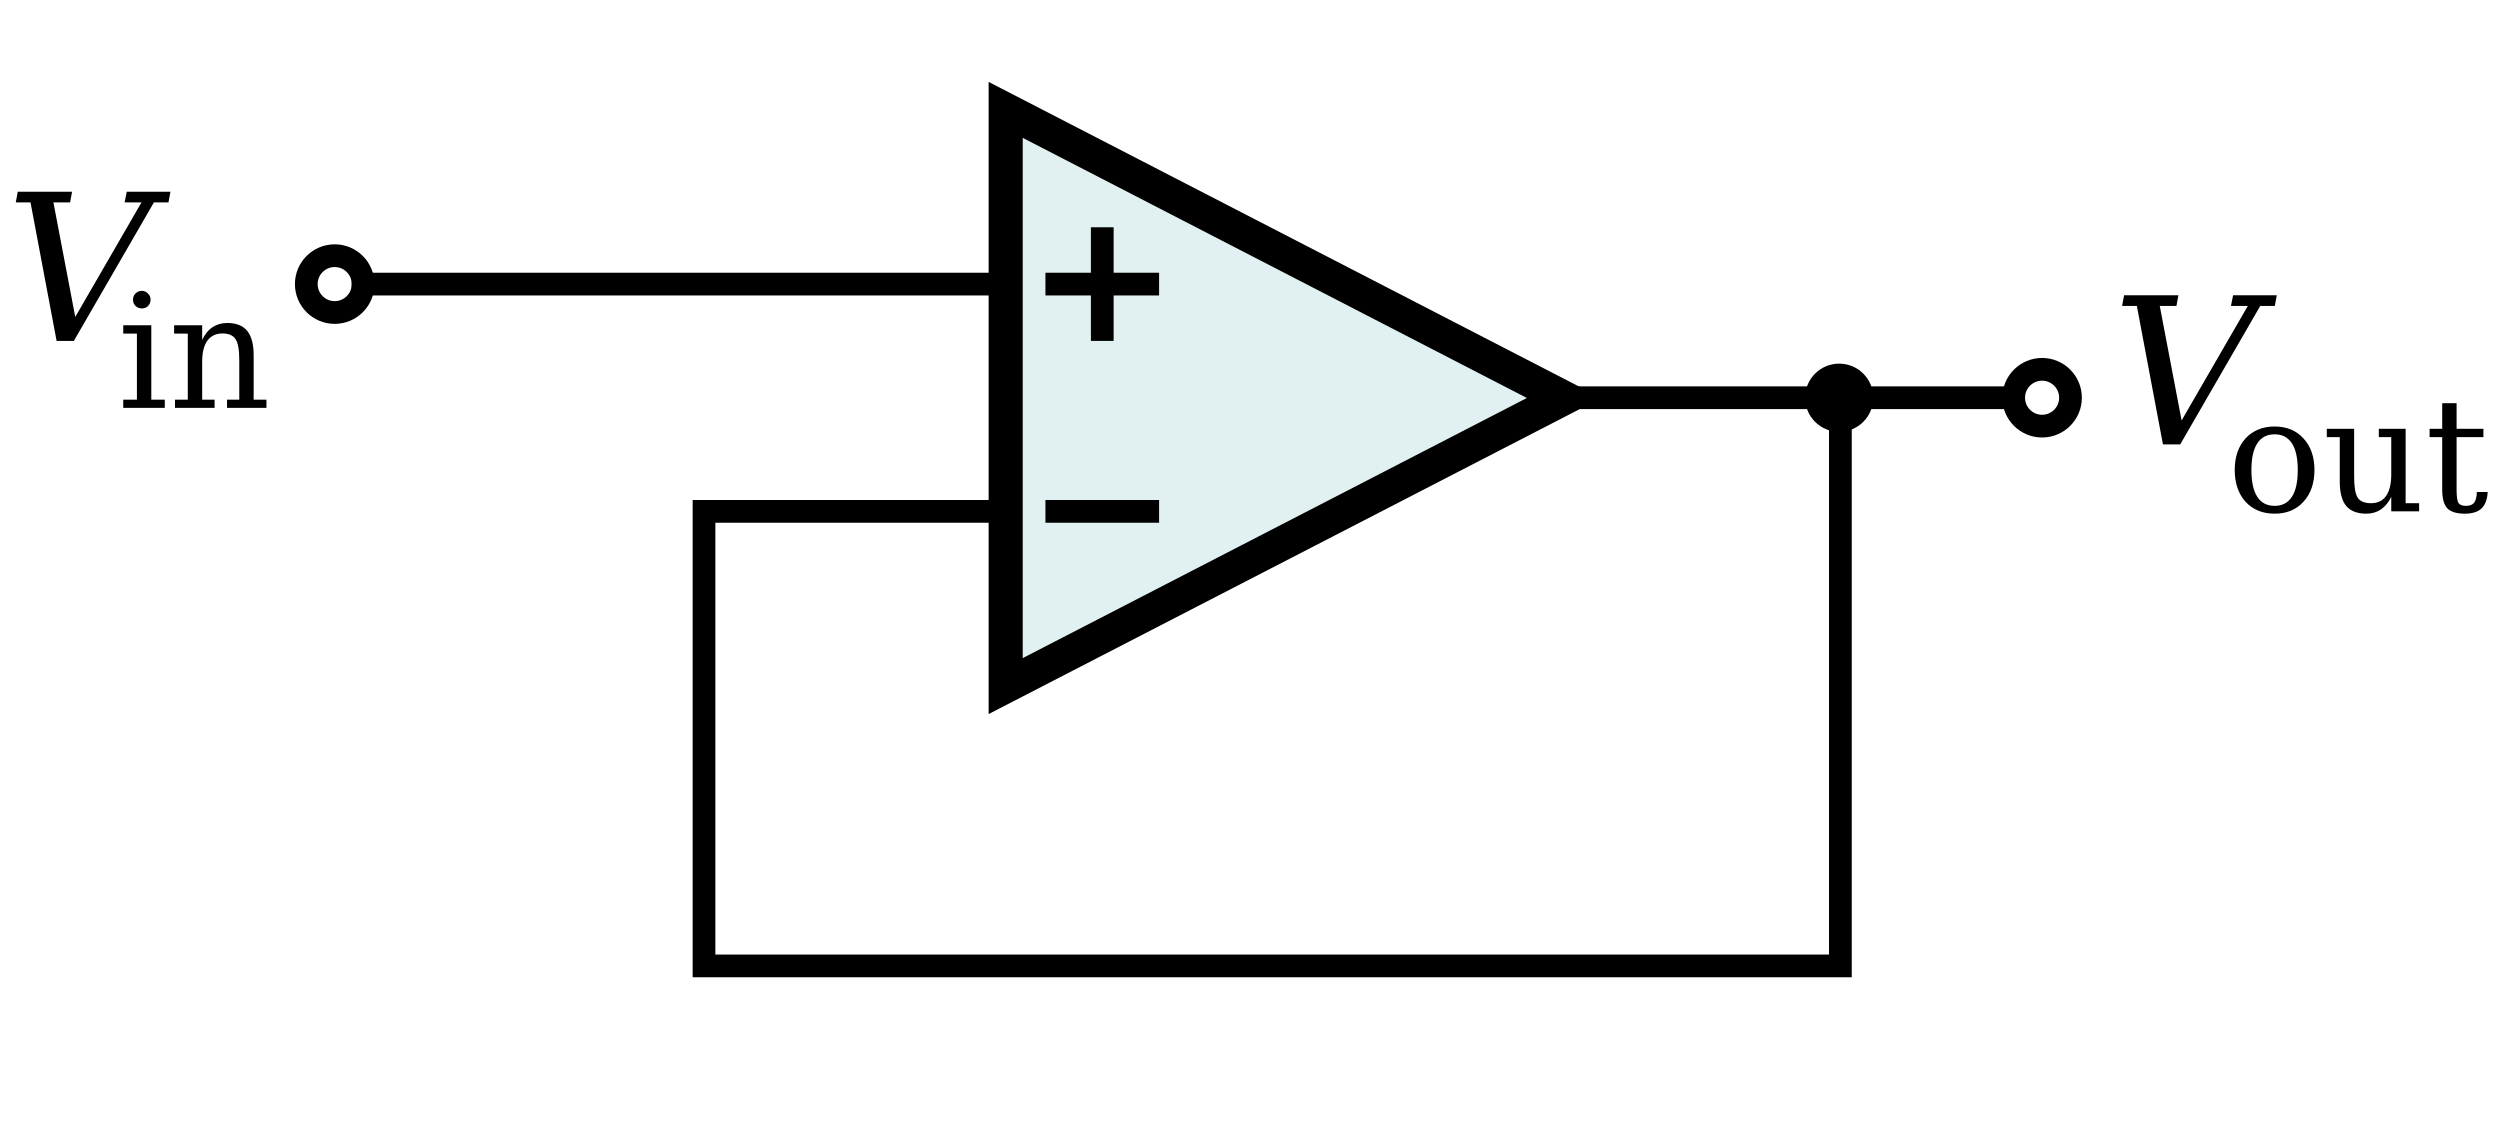
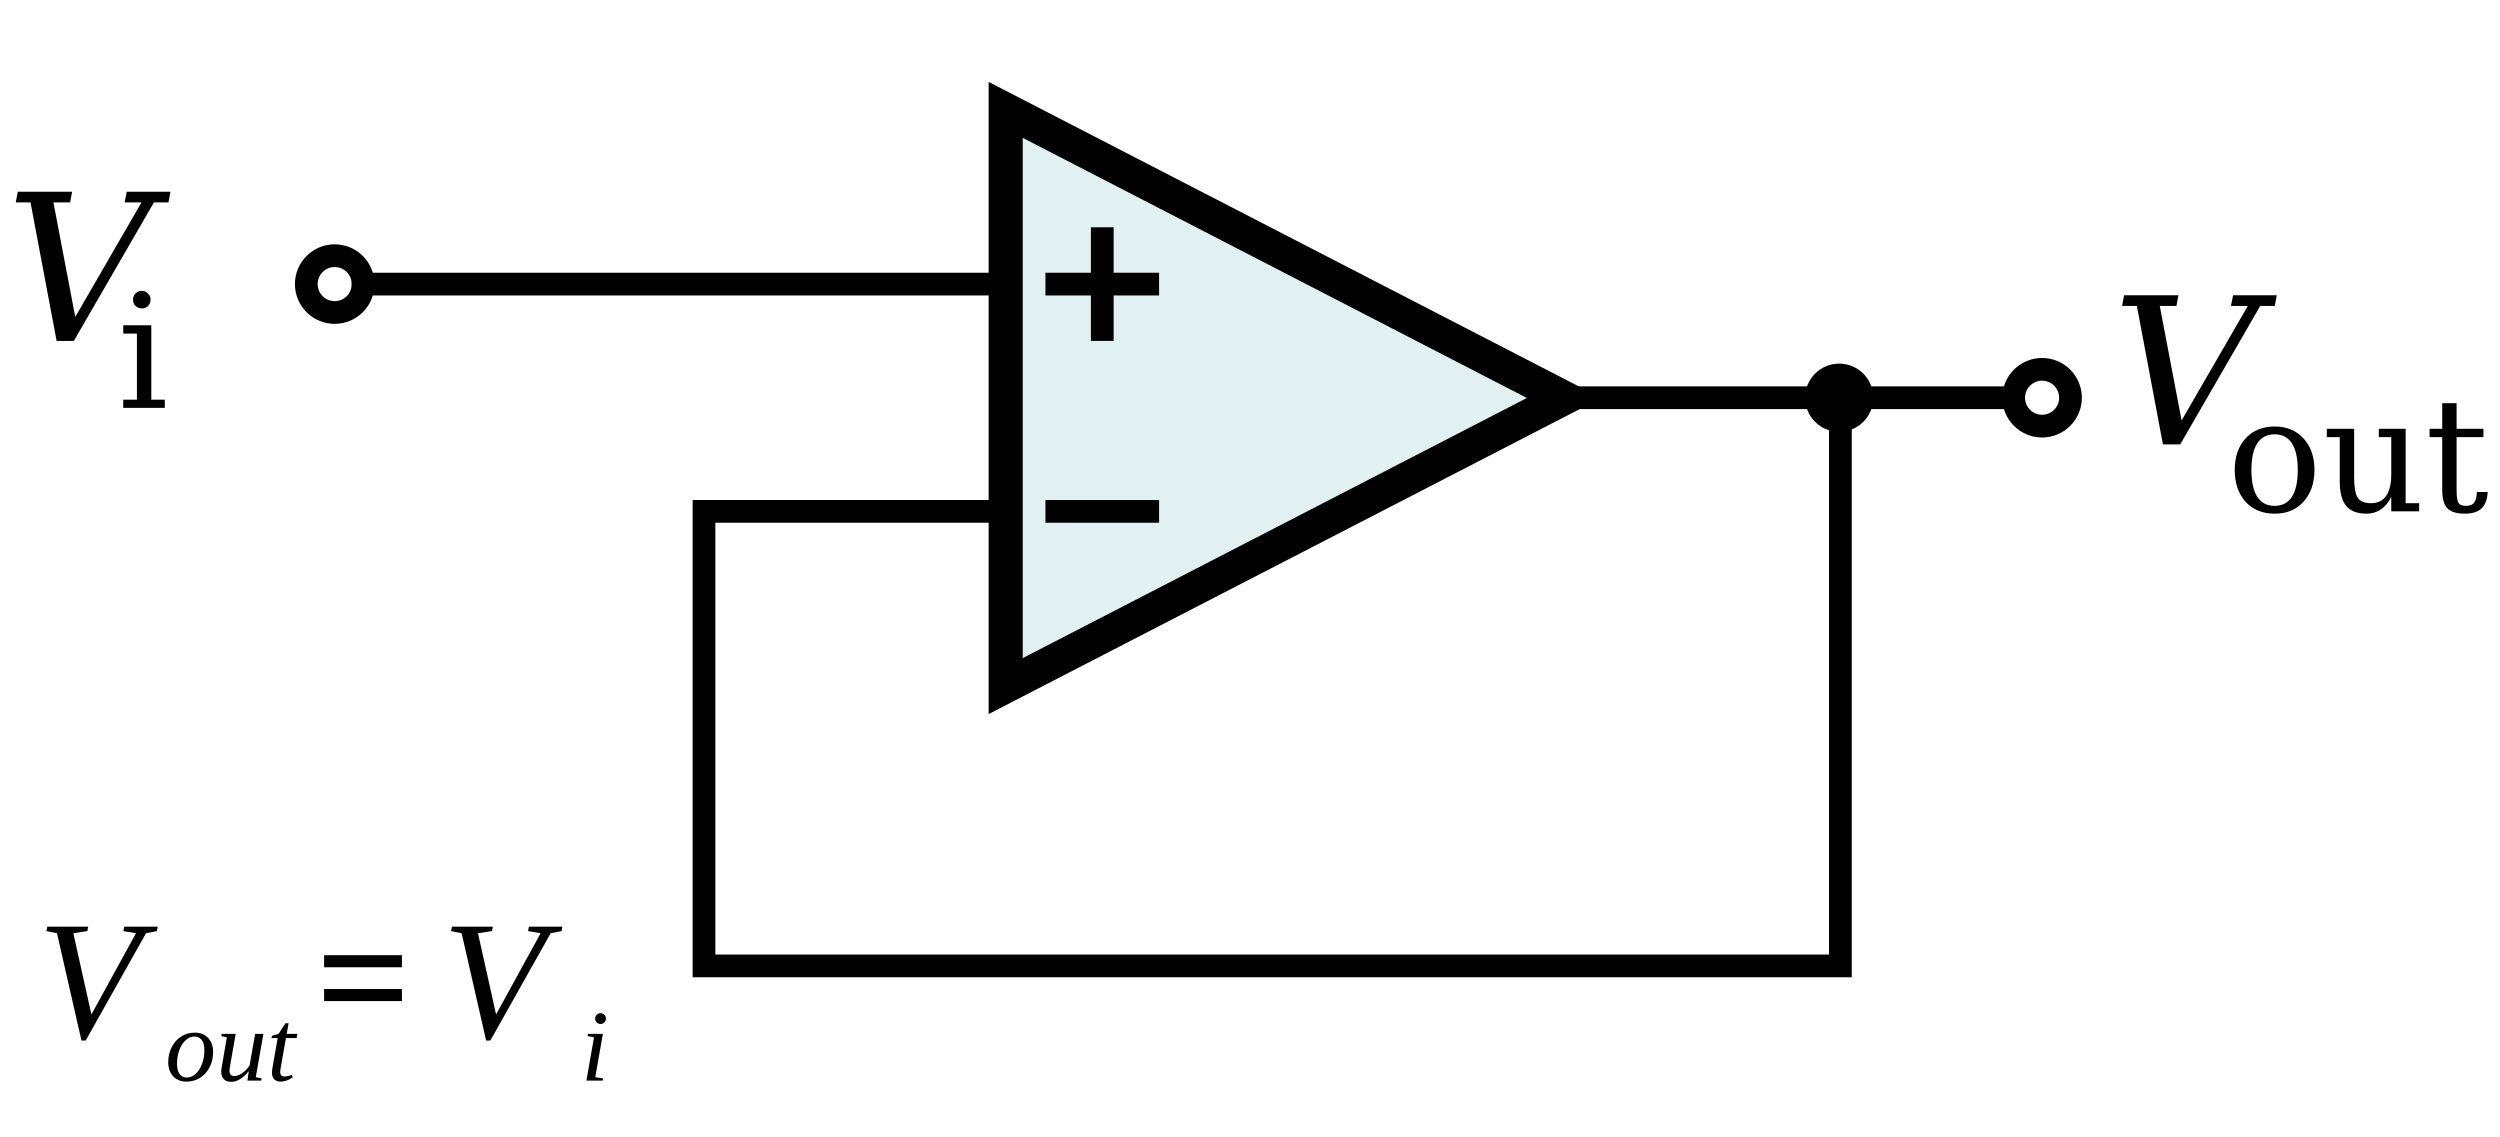
<svg xmlns="http://www.w3.org/2000/svg" width="220" height="100" id="svg2" version="1.0">
  <defs id="defs4">
    </defs>
  <g id="layer1" transform="translate(-8.985975,83.35938)">
    <text xml:space="preserve" style="font-size:12px;font-style:normal;font-variant:normal;font-weight:normal;font-stretch:normal;text-indent:0;text-align:start;text-decoration:none;line-height:100%;letter-spacing:normal;word-spacing:normal;text-transform:none;direction:ltr;block-progression:tb;writing-mode:lr-tb;text-anchor:start;opacity:1;fill:#000000;fill-opacity:1;fill-rule:nonzero;stroke:none;stroke-width:1px;stroke-linecap:butt;stroke-linejoin:miter;marker:none;marker-start:none;marker-mid:none;marker-end:none;stroke-miterlimit:4;stroke-dasharray:none;stroke-dashoffset:0;stroke-opacity:1;visibility:visible;display:inline;overflow:visible;enable-background:accumulate;font-family:DejaVu Sans;-inkscape-font-specification:DejaVu Sans" x="144.882" y="-83.359" id="text6075">
      <tspan id="tspan6077" x="144.882" y="-83.359" />
    </text>
    <path style="opacity:1;fill:none;fill-opacity:0.118;stroke:#000000;stroke-width:2;stroke-linecap:square;stroke-linejoin:miter;marker:none;stroke-miterlimit:4;stroke-dasharray:none;stroke-dashoffset:0;stroke-opacity:1;visibility:visible;display:inline;overflow:visible;enable-background:accumulate" id="path7055" />
-     <path style="opacity:1;fill:none;fill-opacity:0.118;stroke:#000000;stroke-width:2;stroke-linecap:square;stroke-linejoin:miter;marker:none;stroke-miterlimit:4;stroke-dasharray:none;stroke-dashoffset:0;stroke-opacity:1;visibility:visible;display:inline;overflow:visible;enable-background:accumulate" id="path7059" d="M 10,62.5 A 2.5,2.5 0 1 1 5,62.5 A 2.5,2.5 0 1 1 10,62.5 z" transform="translate(30.93937,-120.8594)" />
-     <path style="opacity:1;fill:none;fill-opacity:0.118;stroke:#000000;stroke-width:2;stroke-linecap:square;stroke-linejoin:miter;marker:none;stroke-miterlimit:4;stroke-dasharray:none;stroke-dashoffset:0;stroke-opacity:1;visibility:visible;display:inline;overflow:visible;enable-background:accumulate" id="path3529" d="M 10,62.5 A 2.5,2.5 0 1 1 5,62.5 A 2.5,2.5 0 1 1 10,62.5 z" transform="translate(181.1894,-110.8594)" />
-     <g transform="translate(-190.4382,-0.4724858)" id="g4151">
-       <text xml:space="preserve" style="font-size:18px;font-style:italic;font-variant:normal;font-weight:normal;font-stretch:normal;text-align:start;line-height:125%;writing-mode:lr-tb;text-anchor:start;fill:#000000;fill-opacity:1;stroke:none;font-family:DejaVu Serif;-inkscape-font-specification:DejaVu Serif Italic" x="199.892" y="-52.887" id="text4153">
-         <tspan id="tspan4155" x="199.892" y="-52.887">V<tspan style="font-size:18px;font-style:italic;font-variant:normal;font-weight:normal;font-stretch:normal;text-align:start;line-height:125%;writing-mode:lr-tb;text-anchor:start;font-family:DejaVu Serif;-inkscape-font-specification:DejaVu Serif Italic" id="tspan4157" />
-         </tspan>
-       </text>
-       <text xml:space="preserve" style="font-size:14px;font-style:normal;font-variant:normal;font-weight:normal;font-stretch:normal;text-align:start;line-height:125%;writing-mode:lr-tb;text-anchor:start;fill:#000000;fill-opacity:1;stroke:none;font-family:DejaVu Serif;-inkscape-font-specification:DejaVu Serif Italic" x="209.77" y="-46.998" id="text4159">
-         <tspan id="tspan4161" x="209.77" y="-46.998">in</tspan>
-       </text>
-     </g>
+     <path style="opacity:1;fill:none;fill-opacity:0.118;stroke:#000000;stroke-width:2;stroke-linecap:square;stroke-linejoin:miter;marker:none;stroke-miterlimit:4;stroke-dasharray:none;stroke-dashoffset:0;stroke-opacity:1;visibility:visible;display:inline;overflow:visible;enable-background:accumulate" id="path7059" d="m 10,62.5 a 2.5,2.5 0 0 1 -2.5,2.5 2.5,2.5 0 0 1 -2.5,-2.5 2.5,2.5 0 0 1 2.5,-2.5 2.5,2.5 0 0 1 2.5,2.5 z" transform="translate(30.93937,-120.8594)" />
+     <path style="opacity:1;fill:none;fill-opacity:0.118;stroke:#000000;stroke-width:2;stroke-linecap:square;stroke-linejoin:miter;marker:none;stroke-miterlimit:4;stroke-dasharray:none;stroke-dashoffset:0;stroke-opacity:1;visibility:visible;display:inline;overflow:visible;enable-background:accumulate" id="path3529" d="m 10,62.5 a 2.5,2.5 0 0 1 -2.5,2.5 2.5,2.5 0 0 1 -2.5,-2.5 2.5,2.5 0 0 1 2.5,-2.5 2.5,2.5 0 0 1 2.5,2.5 z" transform="translate(181.1894,-110.8594)" />
+     <text id="text4153" y="-53.359" x="9.454" style="font-style:italic;font-variant:normal;font-weight:normal;font-stretch:normal;font-size:18px;line-height:125%;font-family:'DejaVu Serif';-inkscape-font-specification:'DejaVu Serif Italic';text-align:start;writing-mode:lr-tb;text-anchor:start;fill:#000000;fill-opacity:1;stroke:none" xml:space="preserve">
+       <tspan y="-53.359" x="9.454" id="tspan4155">V<tspan id="tspan4157" style="font-style:italic;font-variant:normal;font-weight:normal;font-stretch:normal;font-size:18px;line-height:125%;font-family:'DejaVu Serif';-inkscape-font-specification:'DejaVu Serif Italic';text-align:start;writing-mode:lr-tb;text-anchor:start" />
+       </tspan>
+     </text>
+     <text id="text4159" y="-47.47" x="19.332" style="font-style:normal;font-variant:normal;font-weight:normal;font-stretch:normal;font-size:14px;line-height:125%;font-family:'DejaVu Serif';-inkscape-font-specification:'DejaVu Serif Italic';text-align:start;writing-mode:lr-tb;text-anchor:start;fill:#000000;fill-opacity:1;stroke:none" xml:space="preserve">
+       <tspan y="-47.47" x="19.332" id="tspan4161">i</tspan>
+     </text>
    <g transform="matrix(1,0,0,-1,74.57755,-6.582085)" id="g3808">
      <path id="path3810" d="M 22.908,16.402 L 22.908,67.108 L 72.046,41.755 L 22.908,16.402 z" style="fill:#e1f0f0;fill-opacity:1;stroke:#000000;stroke-width:3;stroke-linecap:square;stroke-linejoin:miter;stroke-miterlimit:4;stroke-dasharray:none;stroke-dashoffset:0;stroke-opacity:1" />
      <rect y="46.777" x="30.408" height="10" width="2" id="rect4468" style="fill:#000000;fill-opacity:1;stroke:none;stroke-width:2;stroke-linecap:square;stroke-linejoin:miter;stroke-miterlimit:4;stroke-dasharray:none;stroke-dashoffset:0;stroke-opacity:1" />
      <rect transform="matrix(0,1,-1,0,0,0)" y="-36.408" x="50.777" height="10" width="2" id="rect4470" style="fill:#000000;fill-opacity:1;stroke:none;stroke-width:2;stroke-linecap:square;stroke-linejoin:miter;stroke-miterlimit:4;stroke-dasharray:none;stroke-dashoffset:0;stroke-opacity:1" />
      <rect transform="matrix(0,1,-1,0,0,0)" y="-36.408" x="30.777" height="10" width="2" id="rect4472" style="fill:#000000;fill-opacity:1;stroke:none;stroke-width:2;stroke-linecap:square;stroke-linejoin:miter;stroke-miterlimit:4;stroke-dasharray:none;stroke-dashoffset:0;stroke-opacity:1" />
    </g>
    <path style="opacity:1;fill:none;fill-opacity:1;stroke:#000000;stroke-width:2;stroke-linecap:square;stroke-linejoin:miter;marker:none;stroke-miterlimit:4;stroke-dasharray:none;stroke-dashoffset:0;stroke-opacity:1;visibility:visible;display:inline;overflow:visible;enable-background:accumulate" d="M 96.834,-58.359 L 40.939,-58.359" id="path4282" />
    <path style="opacity:1;fill:none;fill-opacity:1;stroke:#000000;stroke-width:2;stroke-linecap:square;stroke-linejoin:miter;marker:none;stroke-miterlimit:4;stroke-dasharray:none;stroke-dashoffset:0;stroke-opacity:1;visibility:visible;display:inline;overflow:visible;enable-background:accumulate" d="M 145.486,-48.359 L 185.925,-48.359" id="path4284" />
    <path style="opacity:1;fill:none;fill-opacity:1;stroke:#000000;stroke-width:2;stroke-linecap:square;stroke-linejoin:miter;marker:none;stroke-miterlimit:4;stroke-dasharray:none;stroke-dashoffset:0;stroke-opacity:1;visibility:visible;display:inline;overflow:visible;enable-background:accumulate" d="M 95.939,-38.359 L 70.939,-38.359 L 70.939,1.641 L 170.939,1.641 L 170.939,-48.359" id="path4286" />
    <g transform="translate(359.9394,30.64063)" id="g4410">
      <text xml:space="preserve" style="font-size:18px;font-style:italic;font-variant:normal;font-weight:normal;font-stretch:normal;text-align:start;line-height:125%;writing-mode:lr-tb;text-anchor:start;fill:#000000;fill-opacity:1;stroke:none;font-family:DejaVu Serif;-inkscape-font-specification:DejaVu Serif Italic" x="-165.128" y="-74.889" id="text4412">
        <tspan id="tspan4414" x="-165.128" y="-74.889">V<tspan style="font-size:18px;font-style:italic;font-variant:normal;font-weight:normal;font-stretch:normal;text-align:start;line-height:125%;writing-mode:lr-tb;text-anchor:start;font-family:DejaVu Serif;-inkscape-font-specification:DejaVu Serif Italic" id="tspan4416" />
        </tspan>
      </text>
      <text xml:space="preserve" style="font-size:14px;font-style:normal;font-variant:normal;font-weight:normal;font-stretch:normal;text-align:start;line-height:125%;writing-mode:lr-tb;text-anchor:start;fill:#000000;fill-opacity:1;stroke:none;font-family:DejaVu Serif;-inkscape-font-specification:DejaVu Serif Italic" x="-155" y="-69" id="text4418">
        <tspan id="tspan4420" x="-155" y="-69">out</tspan>
      </text>
    </g>
    <g id="g4530" transform="translate(141.491,-8.07034)" />
    <g id="g4534" transform="translate(141.3356,16.92966)" />
    <g id="g4540" transform="translate(163.334,-62.85938)">
      <g transform="matrix(1.5,0,0,1.5,-37.10156,-119.8521)" id="g4542">
-         <path transform="matrix(0.6666667,0,0,0.6666667,24.73437,79.9014)" d="M 10,14.5 A 2.5,2.5 0 1 1 5,14.5 A 2.5,2.5 0 1 1 10,14.5 z" id="path4544" style="opacity:1;fill:#000000;fill-opacity:1;stroke:#000000;stroke-width:1;stroke-linecap:square;stroke-linejoin:miter;marker:none;stroke-miterlimit:4;stroke-dasharray:none;stroke-dashoffset:0;stroke-opacity:1;visibility:visible;display:inline;overflow:visible;enable-background:accumulate" />
+         <path transform="matrix(0.6666667,0,0,0.6666667,24.73437,79.9014)" d="m 10,14.5 a 2.5,2.5 0 0 1 -2.5,2.5 2.5,2.5 0 0 1 -2.5,-2.5 2.5,2.5 0 0 1 2.5,-2.5 2.5,2.5 0 0 1 2.5,2.5 z" id="path4544" style="opacity:1;fill:#000000;fill-opacity:1;stroke:#000000;stroke-width:1;stroke-linecap:square;stroke-linejoin:miter;marker:none;stroke-miterlimit:4;stroke-dasharray:none;stroke-dashoffset:0;stroke-opacity:1;visibility:visible;display:inline;overflow:visible;enable-background:accumulate" />
+       </g>
+     </g>
+     <g class="OLE2" id="g4463" transform="matrix(0.03543307,0,0,0.03543307,-445.0073,-433.8699)">
+       <g id="id11">
+         <text class="TextShape" id="text4466">
+           <tspan class="TextParagraph" font-size="422px" font-style="italic" font-weight="400" id="tspan4468" style="font-style:italic;font-weight:400;font-size:422px;font-family:'Liberation Serif', serif">
+             <tspan class="TextPosition" x="2050" y="12239" id="tspan4470" />
+             <tspan class="TextPosition" x="12906" y="12470" id="tspan4472">
+               <tspan id="tspan4474" style="fill:#000000;stroke:none">V</tspan>
+             </tspan>
+           </tspan>
+         </text>
+         <text class="TextShape" id="text4476">
+           <tspan class="TextParagraph" font-size="253px" font-style="italic" font-weight="400" id="tspan4478" style="font-style:italic;font-weight:400;font-size:253px;font-family:'Liberation Serif', serif">
+             <tspan class="TextPosition" x="12906" y="12470" id="tspan4480" />
+             <tspan class="TextPosition" x="13223" y="12576" id="tspan4482">
+               <tspan id="tspan4484" style="fill:#000000;stroke:none">out</tspan>
+             </tspan>
+           </tspan>
+         </text>
+         <text class="TextShape" id="text4486">
+           <tspan class="TextParagraph" font-size="422px" font-weight="400" id="tspan4488" style="font-weight:400;font-size:422px;font-family:OpenSymbol">
+             <tspan class="TextPosition" x="13223" y="12576" id="tspan4490" />
+             <tspan class="TextPosition" x="13594" y="12470" id="tspan4492">
+               <tspan id="tspan4494" style="fill:#000000;stroke:none">=</tspan>
+             </tspan>
+           </tspan>
+         </text>
+         <text class="TextShape" id="text4496">
+           <tspan class="TextParagraph" font-size="422px" font-style="italic" font-weight="400" id="tspan4498" style="font-style:italic;font-weight:400;font-size:422px;font-family:'Liberation Serif', serif">
+             <tspan class="TextPosition" x="13594" y="12470" id="tspan4500" />
+             <tspan class="TextPosition" x="13911" y="12470" id="tspan4502">
+               <tspan id="tspan4504" style="fill:#000000;stroke:none">V</tspan>
+             </tspan>
+           </tspan>
+         </text>
+         <text class="TextShape" id="text4506">
+           <tspan class="TextParagraph" font-size="253px" font-style="italic" font-weight="400" id="tspan4508" style="font-style:italic;font-weight:400;font-size:253px;font-family:'Liberation Serif', serif">
+             <tspan class="TextPosition" x="13911" y="12470" id="tspan4510" />
+             <tspan class="TextPosition" x="14255" y="12576" id="tspan4512">
+               <tspan id="tspan4514" style="fill:#000000;stroke:none">i</tspan>
+             </tspan>
+           </tspan>
+         </text>
      </g>
    </g>
  </g>
</svg>
